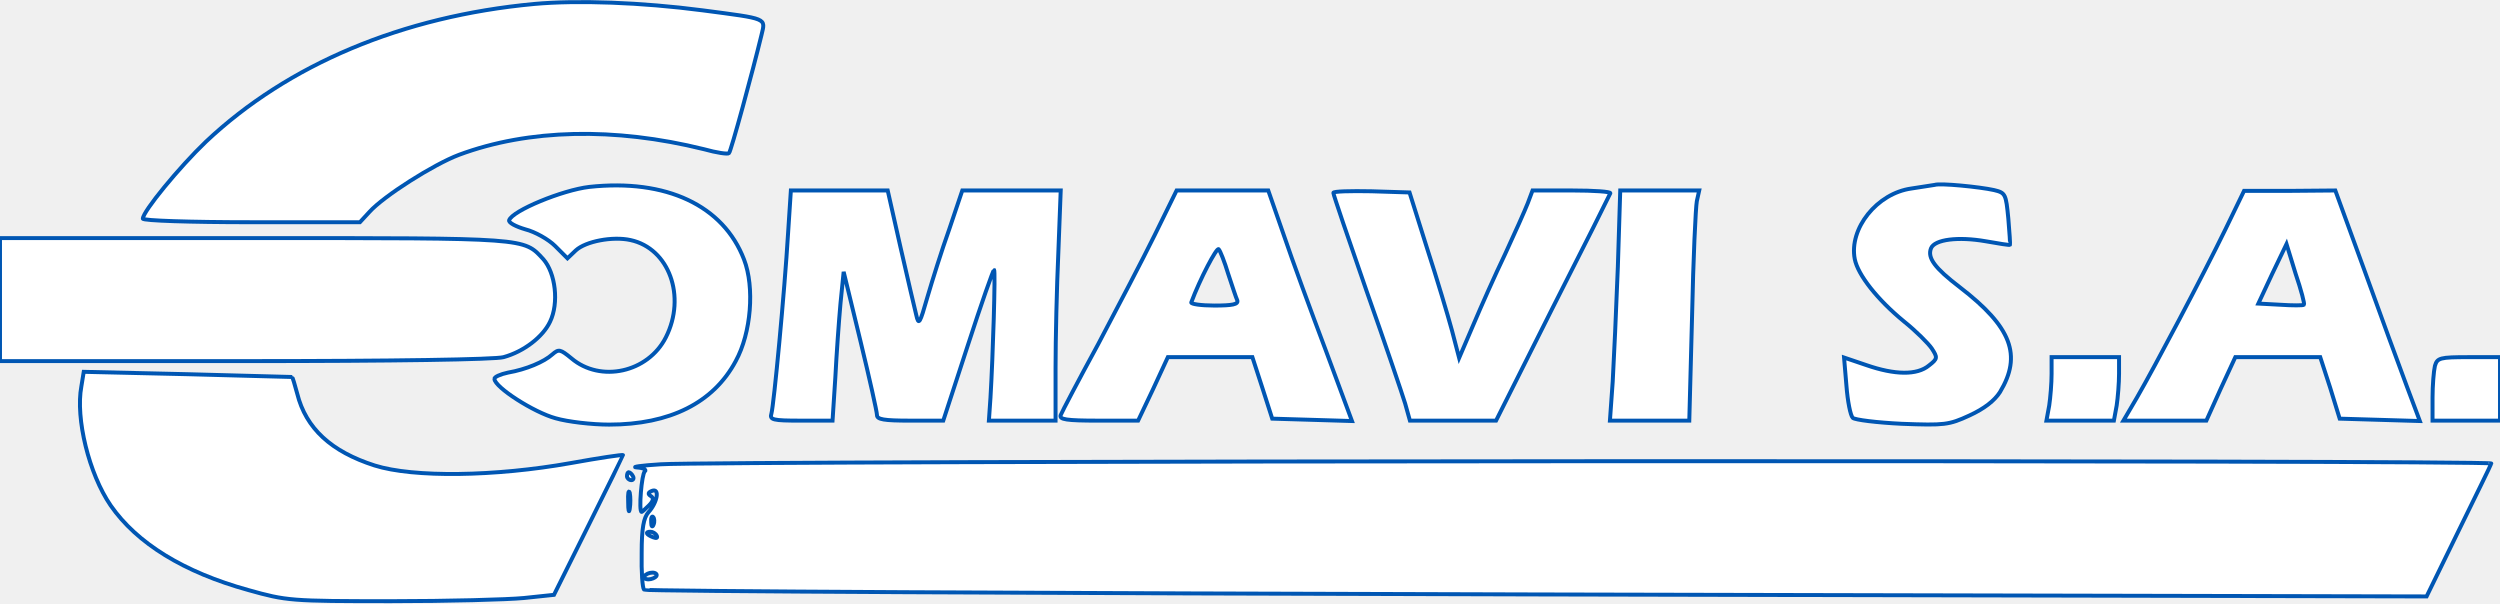
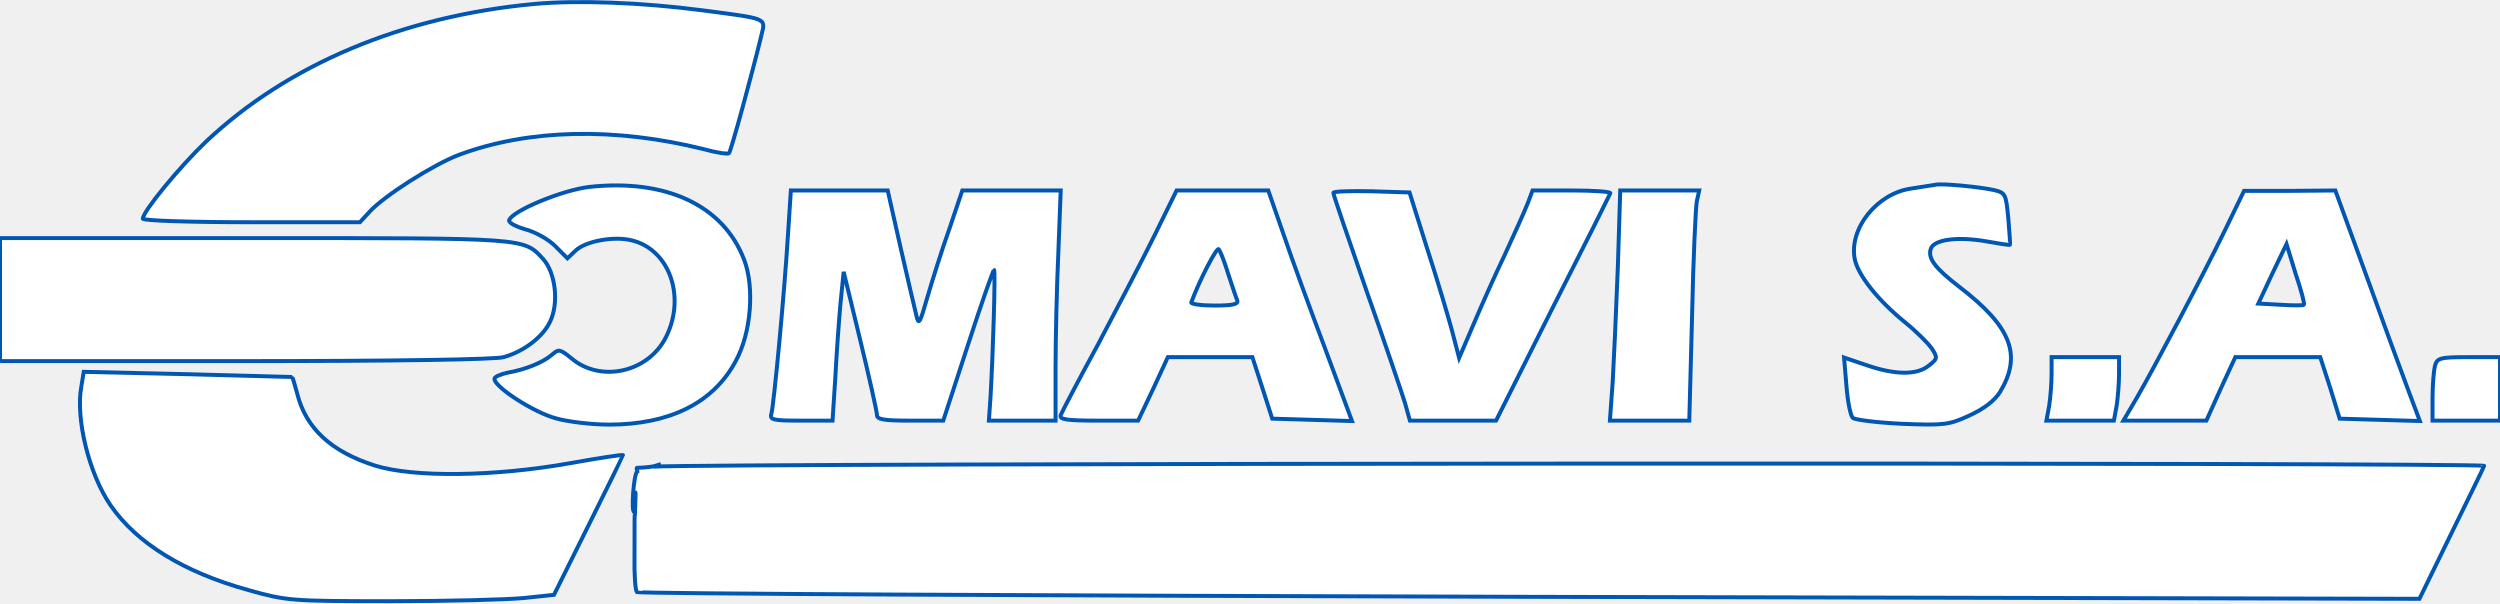
<svg xmlns="http://www.w3.org/2000/svg" version="1.0" width="630pt" height="152pt" viewBox="0 0 630 152" preserveAspectRatio="xMidYMid meet">
  <g transform="translate(0,152) scale(0.1,-0.1)" fill="#FFFFFF" stroke="#0056b3" stroke-width="10">
    <path d="M1346 1510 c-332 -31 -620 -152 -827 -347 -67 -64 -159 -176 -159 -194 0 -5 118 -9 273 -9 l274 0 24 26 c36 40 162 120 226 144 175 65 391 70 617 14 32 -9 60 -13 63 -10 5 4 60 207 82 298 10 43 18 40 -149 62 -153 20 -315 26 -424 16z" />
    <path d="M1485 1049 c-68 -8 -194 -60 -202 -84 -2 -6 17 -16 41 -23 24 -6 58 -25 75 -42 l31 -31 21 20 c25 23 93 36 138 26 97 -21 141 -142 89 -245 -45 -89 -165 -115 -238 -53 -28 23 -32 24 -48 10 -21 -19 -66 -38 -112 -46 -19 -4 -35 -11 -34 -16 1 -21 99 -84 154 -99 31 -9 92 -16 135 -16 153 0 263 55 319 160 39 71 48 186 21 256 -52 136 -196 204 -390 183z" />
    <path d="M4875 1054 c-5 -1 -32 -5 -58 -9 -87 -12 -158 -101 -143 -178 8 -40 57 -102 124 -157 30 -24 61 -55 70 -68 15 -23 15 -26 -7 -43 -30 -25 -86 -24 -158 1 l-56 19 6 -71 c3 -39 10 -75 16 -81 5 -5 61 -12 124 -15 107 -4 118 -3 170 21 37 17 63 37 77 59 56 93 29 164 -101 264 -64 49 -82 74 -73 98 9 23 69 30 138 18 33 -6 60 -10 61 -9 1 1 -1 31 -4 66 -6 62 -7 65 -36 72 -36 8 -136 18 -150 13z" />
    <path d="M1986 933 c-9 -150 -36 -434 -42 -455 -5 -16 3 -18 74 -18 l80 0 7 108 c3 59 9 143 13 187 l8 80 42 -173 c23 -95 42 -180 42 -188 0 -11 17 -14 84 -14 l83 0 62 190 c34 105 64 190 66 190 4 0 -3 -222 -9 -322 l-4 -58 84 0 84 0 0 133 c0 72 3 203 7 290 l6 157 -124 0 -124 0 -33 -98 c-19 -53 -43 -130 -55 -171 -19 -67 -22 -72 -28 -45 -4 16 -22 93 -40 172 l-32 142 -122 0 -122 0 -7 -107z" />
    <path d="M2910 928 c-30 -61 -95 -185 -143 -276 -49 -90 -91 -170 -94 -178 -4 -11 13 -14 95 -14 l100 0 38 80 37 80 107 0 106 0 25 -77 25 -78 101 -3 100 -3 -66 178 c-37 98 -85 229 -106 291 l-39 112 -116 0 -115 0 -55 -112z m185 -98 c10 -30 20 -61 23 -67 3 -10 -12 -13 -58 -13 -34 0 -60 4 -58 8 22 59 64 139 69 134 4 -4 15 -32 24 -62z" />
    <path d="M3360 1034 c0 -4 38 -116 84 -248 47 -133 90 -260 97 -283 l12 -43 109 0 108 0 142 283 c79 155 144 285 146 290 2 4 -41 7 -96 7 l-100 0 -12 -32 c-7 -18 -33 -76 -57 -128 -25 -52 -61 -133 -80 -178 l-36 -84 -18 69 c-10 37 -38 131 -63 208 l-44 140 -96 3 c-53 1 -96 0 -96 -4z" />
    <path d="M4077 848 c-4 -106 -10 -237 -13 -290 l-7 -98 100 0 100 0 7 263 c3 144 9 274 12 290 l6 27 -99 0 -100 0 -6 -192z" />
    <path d="M5608 942 c-58 -119 -178 -346 -223 -424 l-34 -58 104 0 105 0 36 80 37 80 107 0 107 0 25 -77 24 -78 101 -3 101 -3 -33 88 c-18 48 -66 179 -106 290 l-74 203 -115 -1 -115 0 -47 -97z m198 -190 c-2 -2 -29 -2 -59 0 l-56 3 35 75 36 75 23 -75 c14 -41 23 -76 21 -78z" />
    <path d="M0 765 l0 -155 618 0 c370 0 631 4 651 10 51 14 99 51 117 89 23 47 14 123 -17 158 -50 54 -37 53 -729 53 l-640 0 0 -155z" />
    <path d="M5170 578 c0 -24 -3 -60 -6 -80 l-7 -38 85 0 85 0 7 38 c3 20 6 56 6 80 l0 42 -85 0 -85 0 0 -42z" />
    <path d="M6136 598 c-3 -13 -6 -49 -6 -80 l0 -58 85 0 85 0 0 80 0 80 -79 0 c-73 0 -79 -2 -85 -22z" />
    <path d="M205 546 c-15 -80 19 -220 74 -300 66 -95 184 -168 347 -213 96 -27 106 -28 359 -28 143 0 294 4 335 8 l76 8 87 175 c48 96 87 176 87 177 0 2 -60 -7 -132 -20 -190 -34 -396 -37 -494 -6 -109 35 -173 93 -195 181 -6 23 -12 42 -13 42 0 0 -119 3 -263 7 l-262 6 -6 -37z" />
-     <path d="M1665 350 c-49 -3 -76 -7 -60 -8 17 -1 25 -6 20 -10 -8 -5 -16 -102 -8 -102 1 0 9 7 18 16 12 12 13 19 5 24 -8 5 -7 9 3 13 20 8 14 -29 -9 -54 -12 -14 -17 -39 -17 -103 -1 -47 2 -88 6 -92 4 -4 1016 -9 2250 -12 l2242 -5 80 164 c44 90 82 167 83 171 4 9 -4482 7 -4613 -2z m-18 -152 c-3 -8 -6 -5 -6 6 -1 11 2 17 5 13 3 -3 4 -12 1 -19z m8 -28 c3 -6 -1 -7 -9 -4 -18 7 -21 14 -7 14 6 0 13 -4 16 -10z m-1 -102 c-3 -4 -12 -8 -20 -8 -8 0 -13 4 -10 8 3 5 12 9 20 9 8 0 13 -4 10 -9z" />
-     <path d="M1580 320 c0 -5 5 -10 11 -10 5 0 7 5 4 10 -3 6 -8 10 -11 10 -2 0 -4 -4 -4 -10z" />
-     <path d="M1583 255 c0 -22 2 -30 4 -17 2 12 2 30 0 40 -3 9 -5 -1 -4 -23z" />
+     <path d="M1665 350 c-10 -1 -7 -7 -60 -9 -1 -1 -1 -1 1 -9 -9 -5 -16 -102 -8 -102 1 0 -1 1 1 16 1 1 1 1 1 20 -1 1 1 1 1 13 1 1 1 -2 -1 -56 -1 -1 -1 -1 -1 -103 -1 -47 2 -88 6 -92 4 -4 1016 -9 2250 -12 l2242 -5 80 164 c44 90 82 167 83 171 4 9 -4482 7 -4613 -2z" />
  </g>
</svg>
